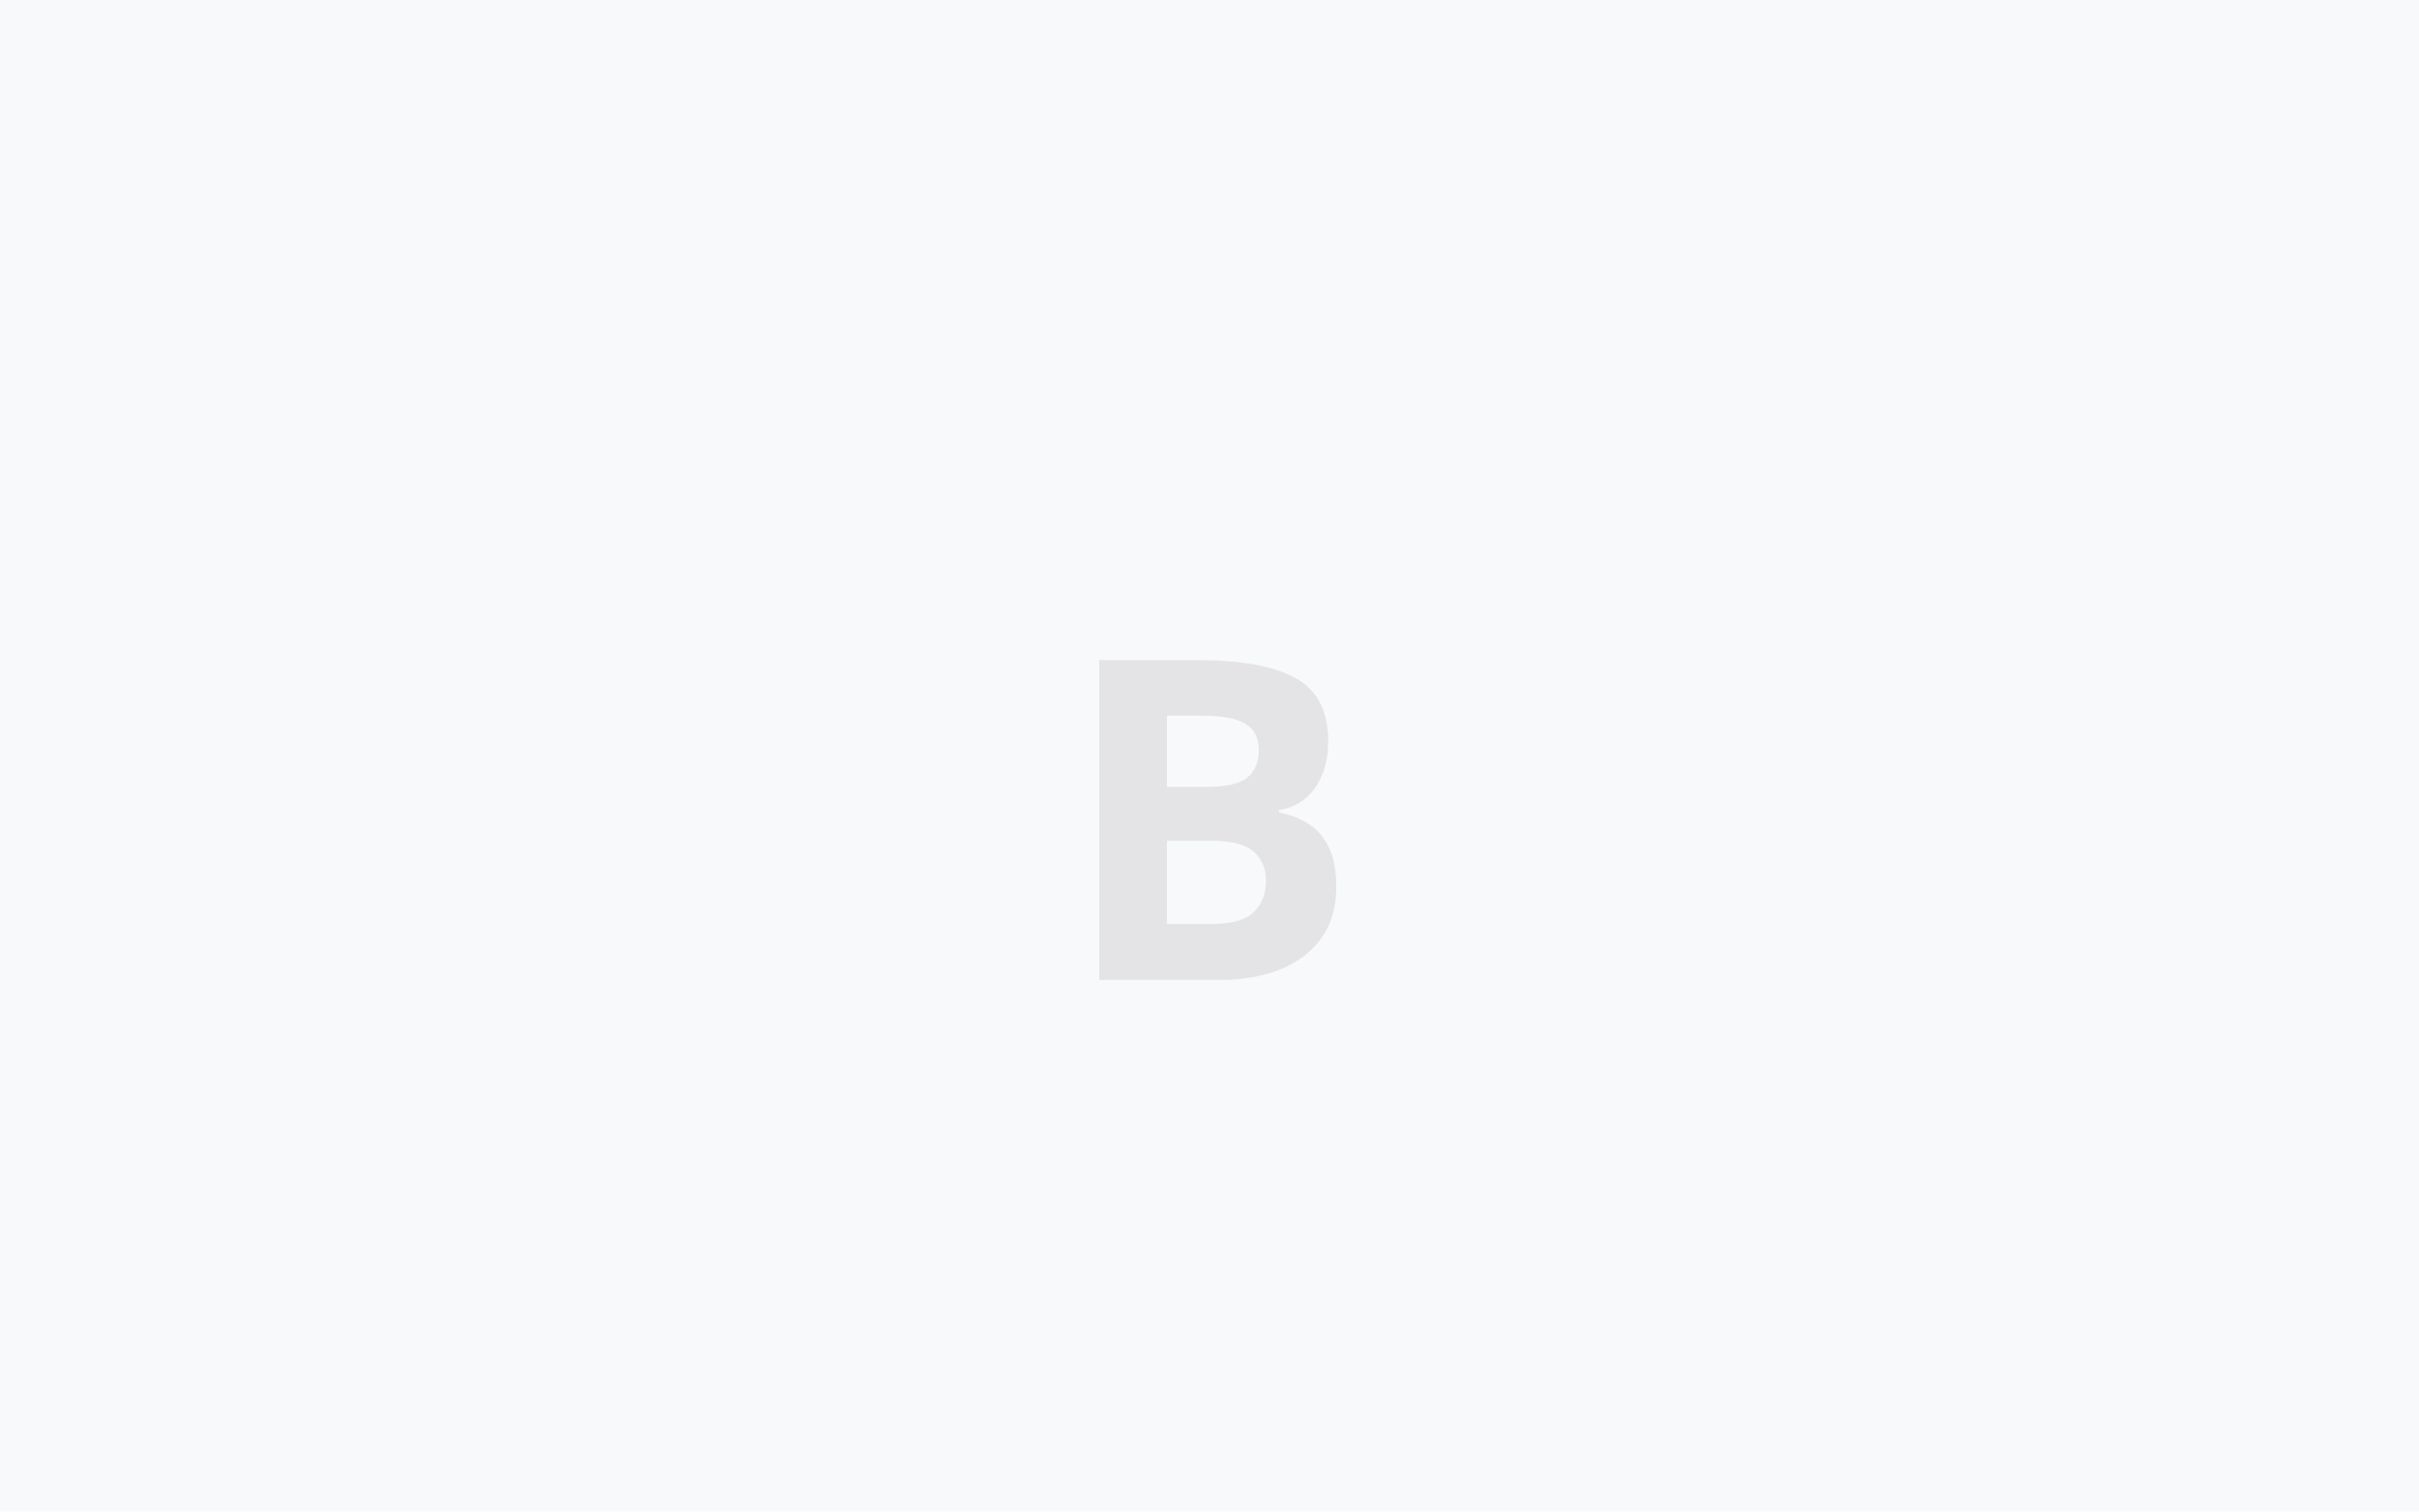
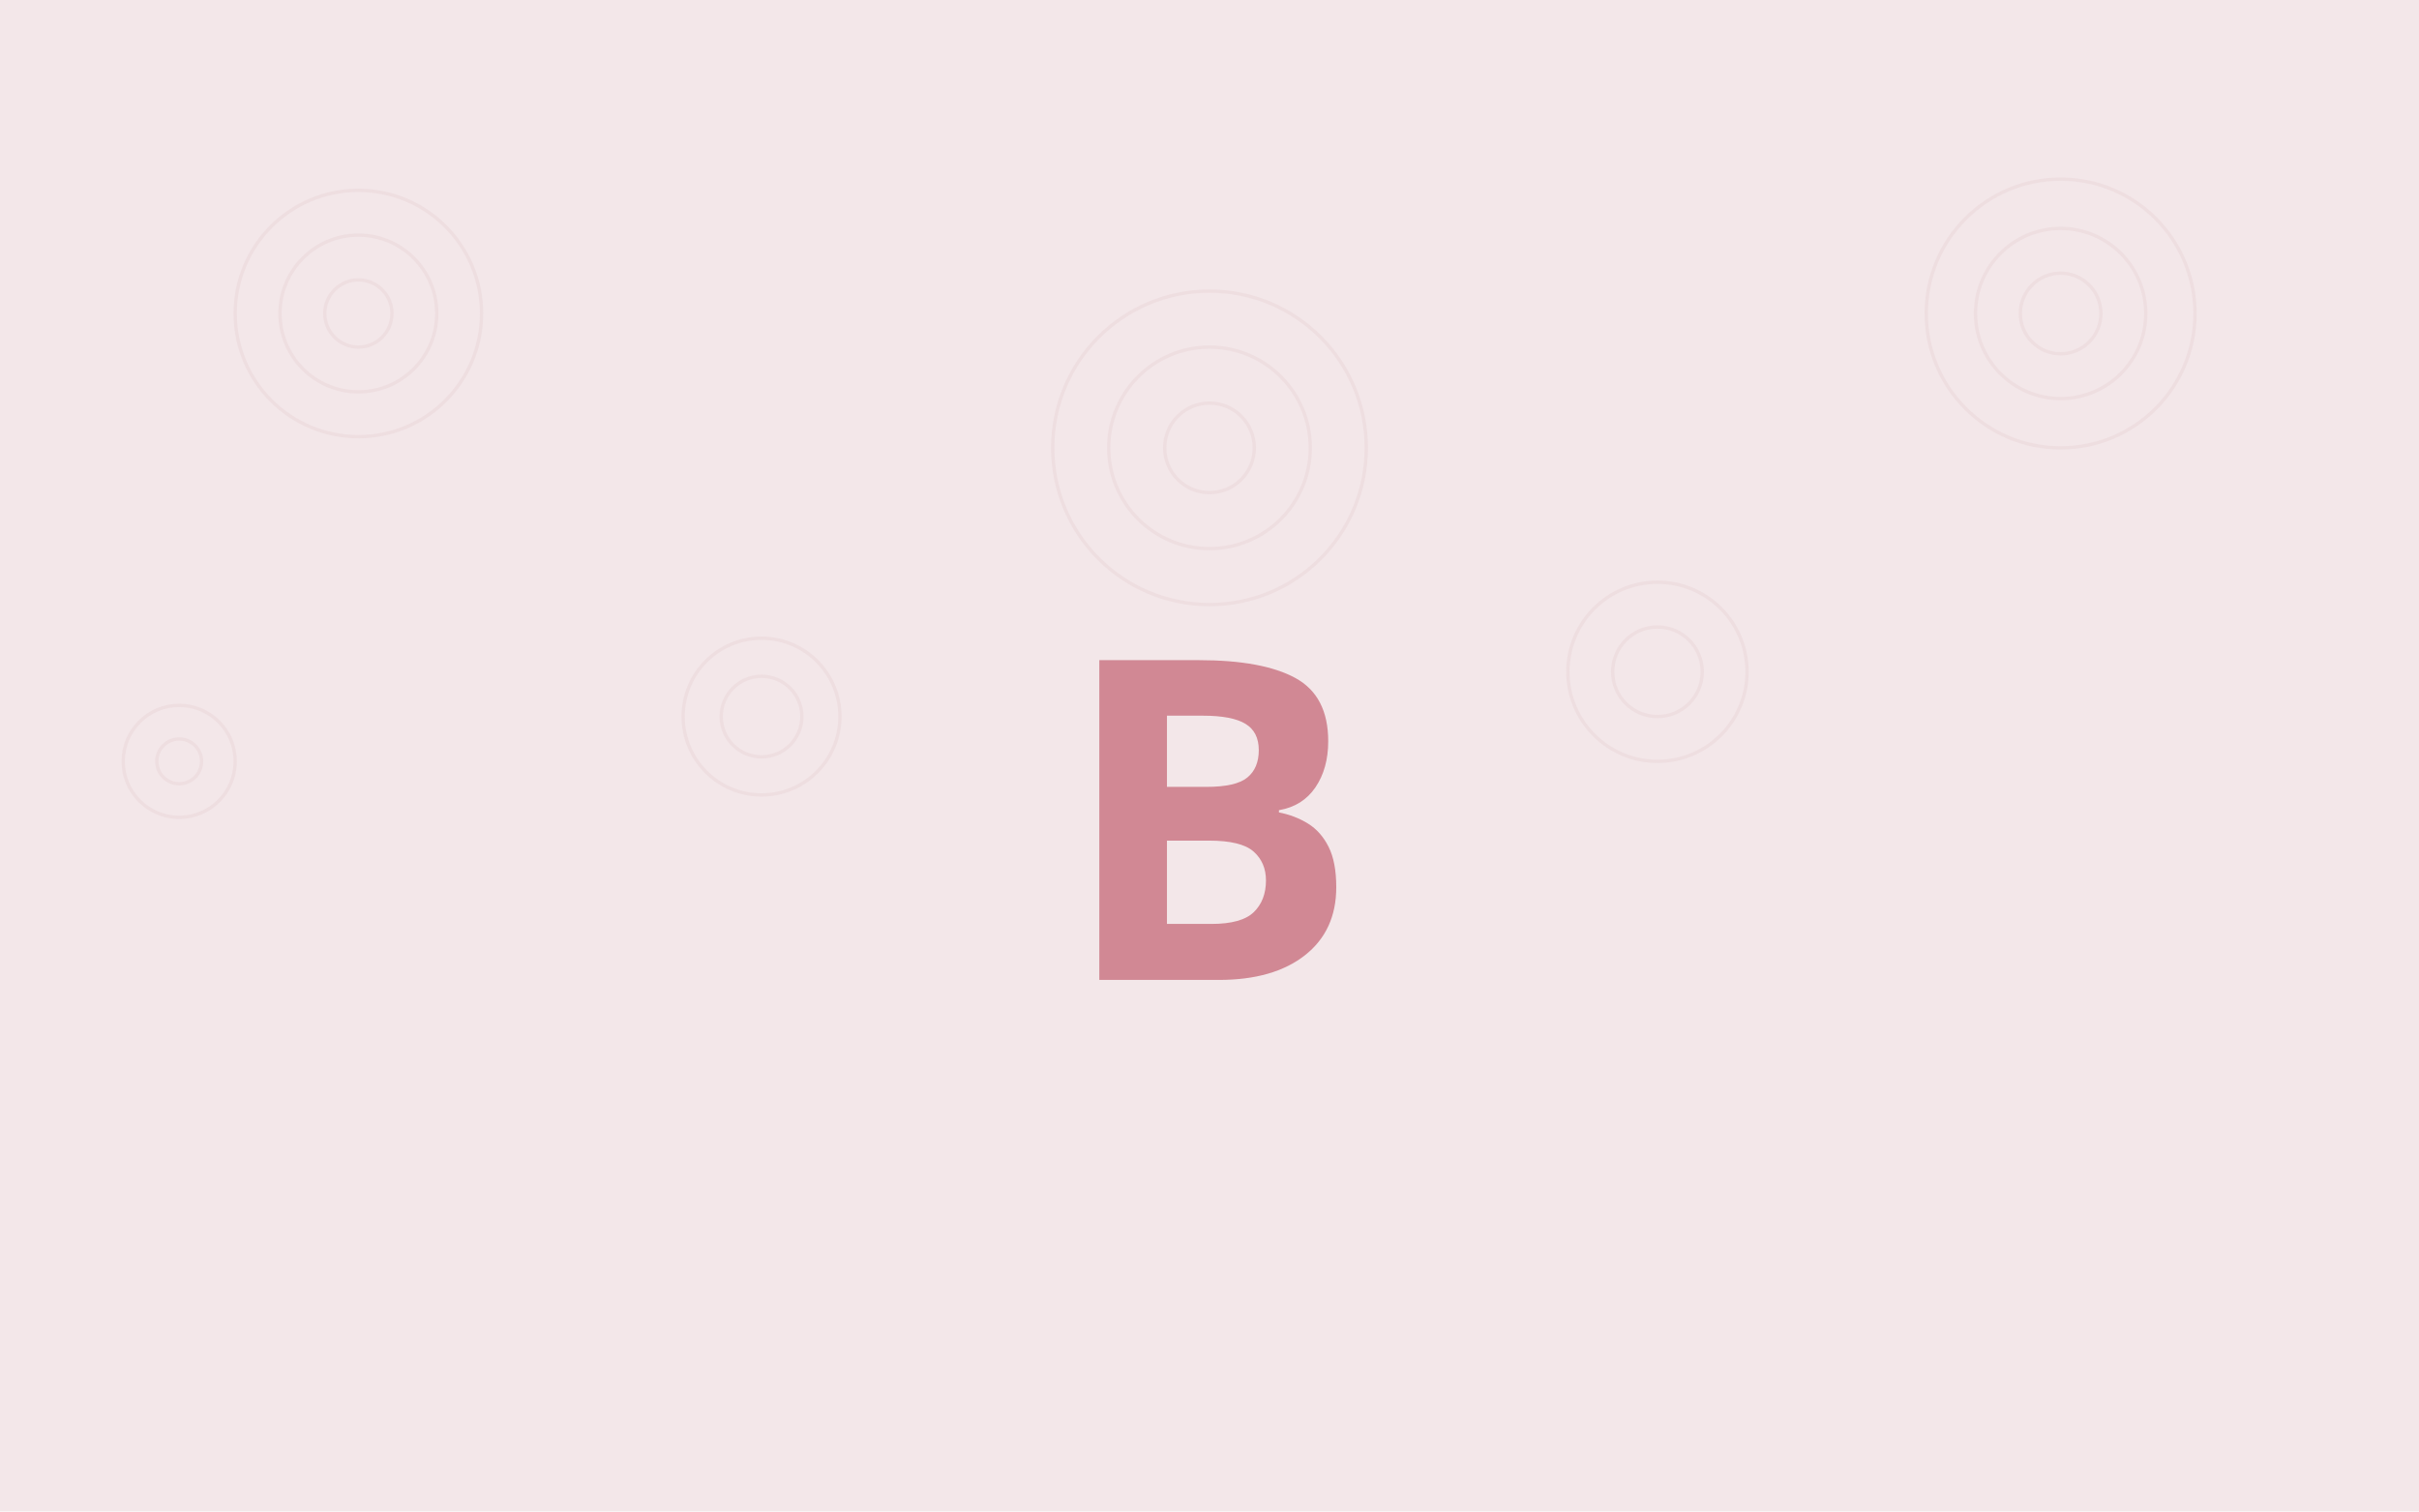
<svg xmlns="http://www.w3.org/2000/svg" width="1080" height="675" viewBox="0 0 1080 675">
-   <rect width="1080" height="675" fill="#F8F9FA" />
-   <text x="540" y="360" font-family="Archivo, sans-serif" font-size="200" font-weight="600" fill="#E4E4E7" text-anchor="middle" dominant-baseline="central">B</text>
+   <rect width="1080" height="675" fill="hsl(351, 32%, 93%)" />
+   <g fill="none" stroke="hsla(351, 33%, 80%, 0.2)" stroke-width="1.5">
+     <circle cx="160" cy="140" r="55" />
+     <circle cx="160" cy="140" r="35" />
+     <circle cx="160" cy="140" r="15" />
+     <circle cx="540" cy="200" r="70" />
+     <circle cx="540" cy="200" r="45" />
+     <circle cx="540" cy="200" r="20" />
+     <circle cx="920" cy="140" r="60" />
+     <circle cx="920" cy="140" r="38" />
+     <circle cx="920" cy="140" r="18" />
+     <circle cx="340" cy="320" r="35" />
+     <circle cx="340" cy="320" r="18" />
+     <circle cx="740" cy="300" r="40" />
+     <circle cx="740" cy="300" r="20" />
+     <circle cx="80" cy="340" r="25" />
+     <circle cx="80" cy="340" r="10" />
+   </g>
+   <text x="540" y="360" font-family="Archivo, sans-serif" font-size="200" font-weight="600" fill="hsl(351, 45%, 51%)" text-anchor="middle" dominant-baseline="central" opacity="0.6">B</text>
</svg>
